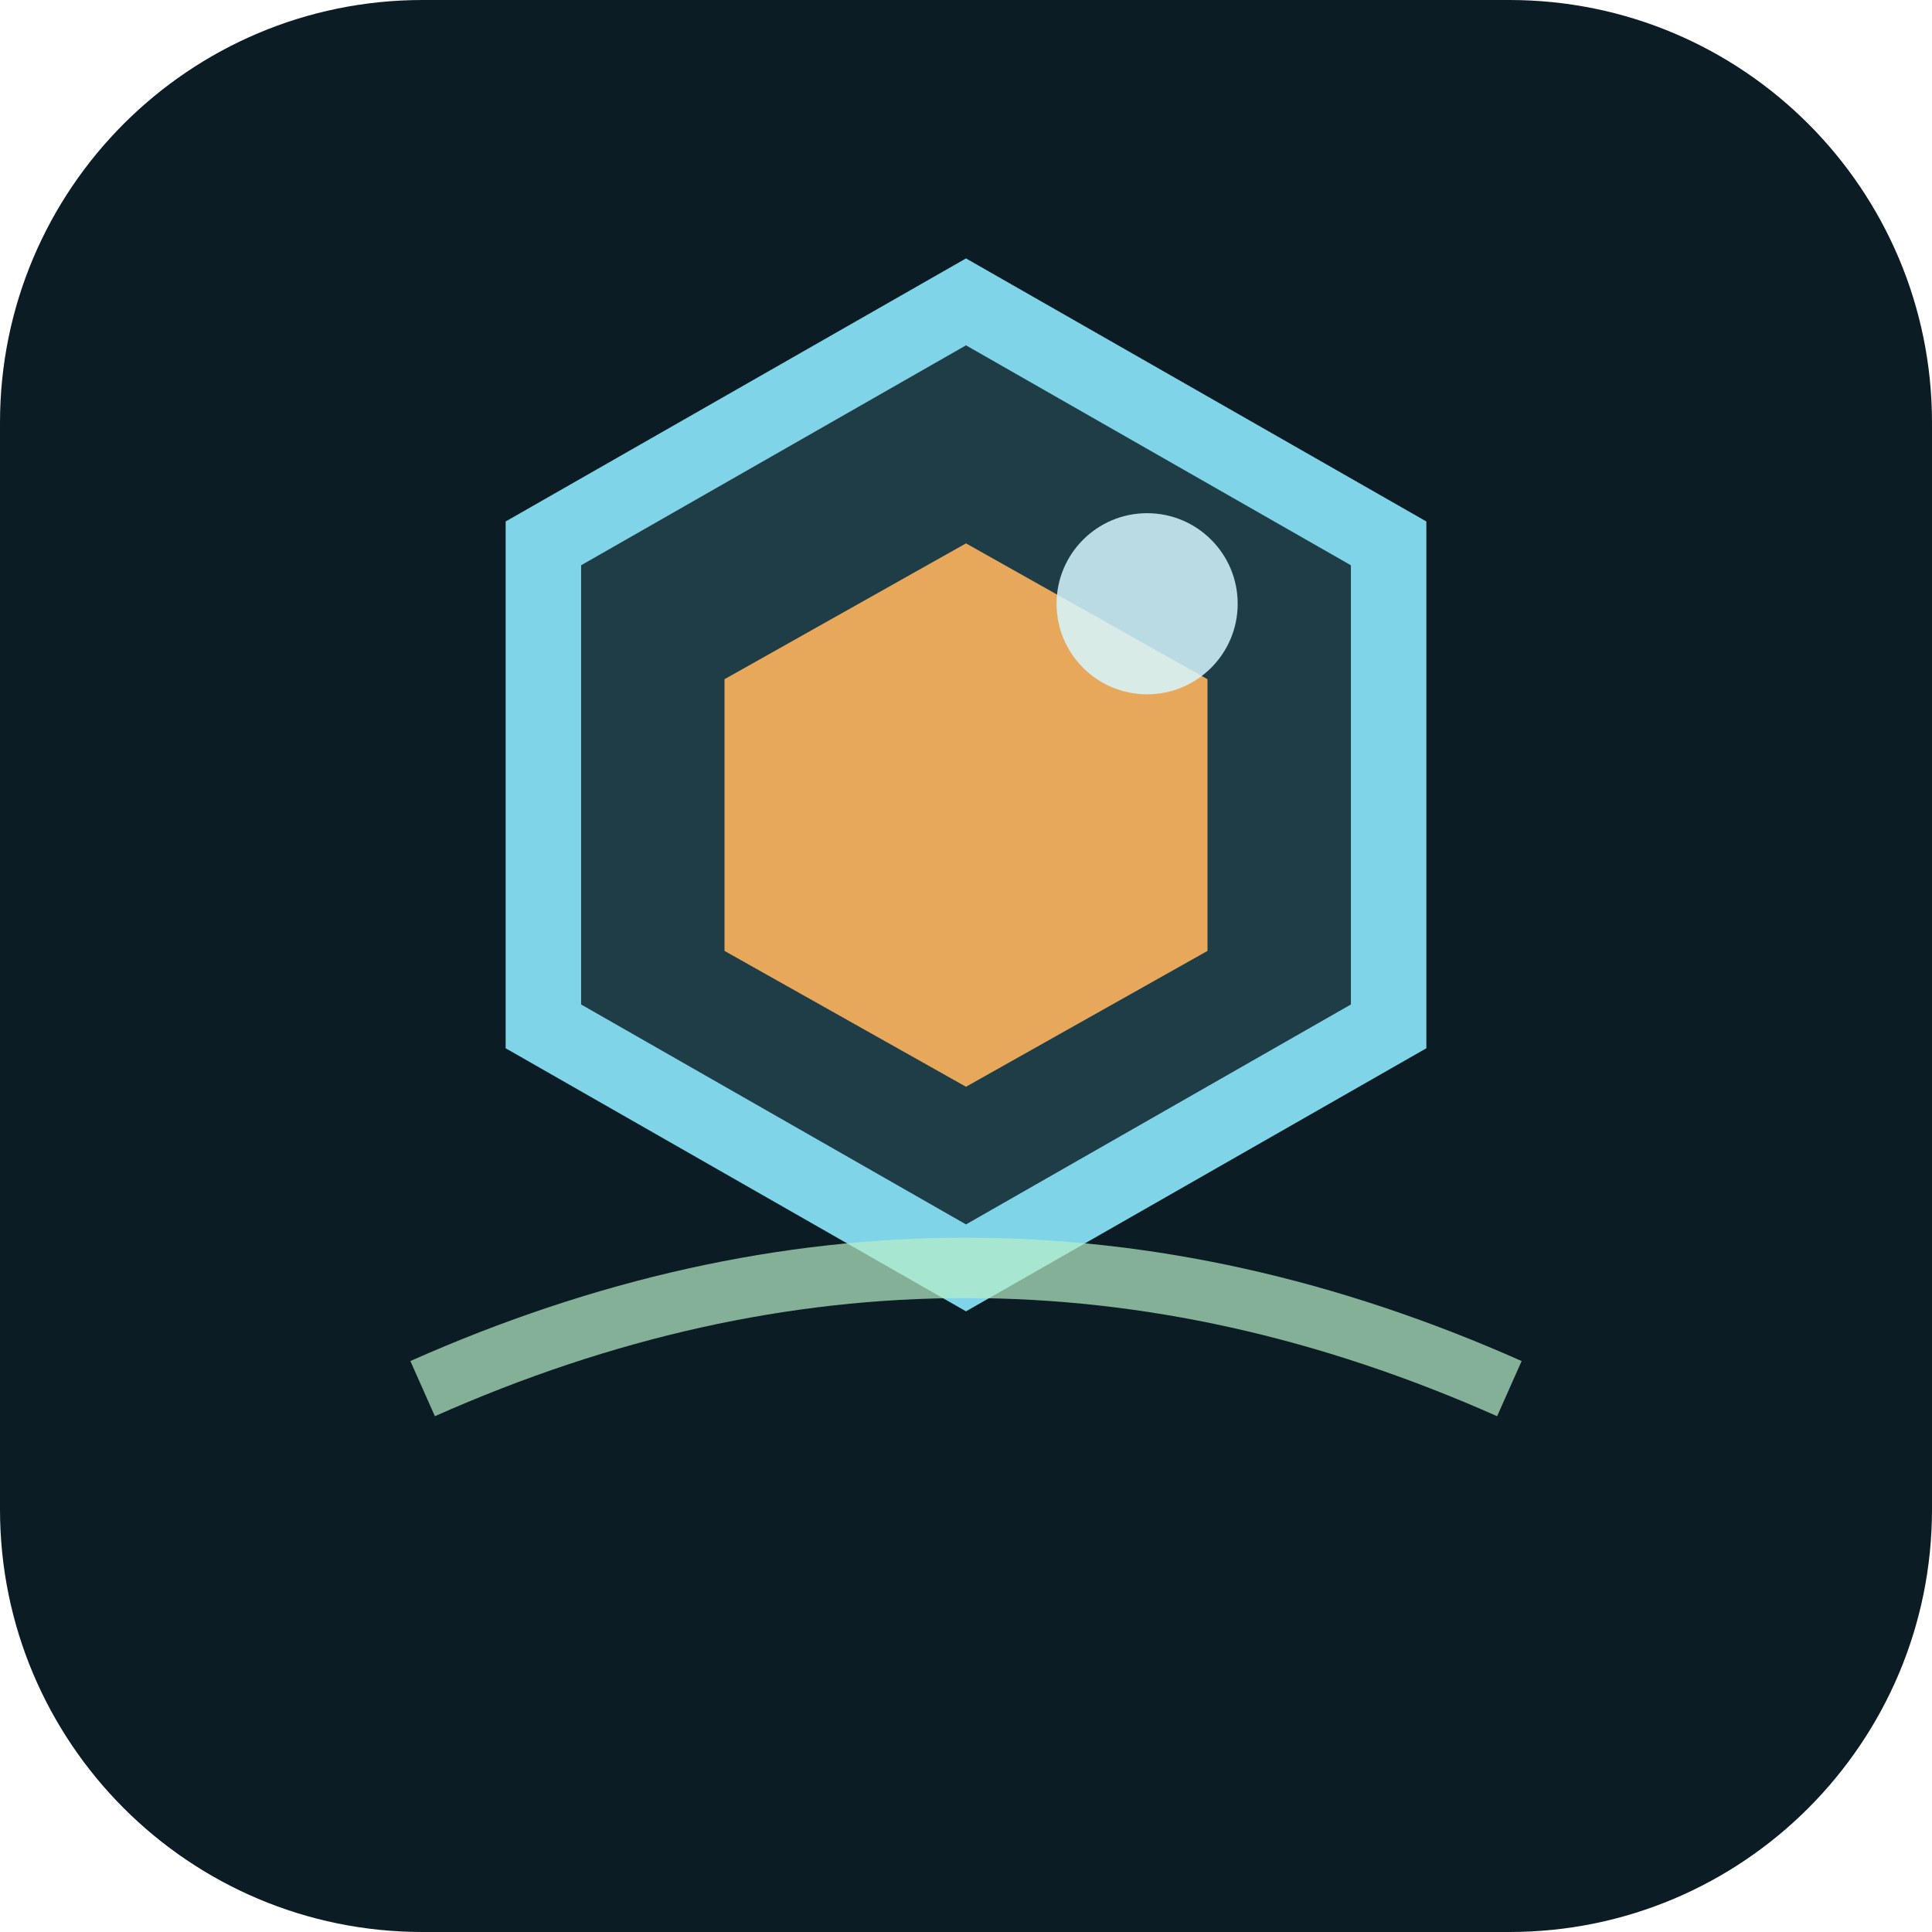
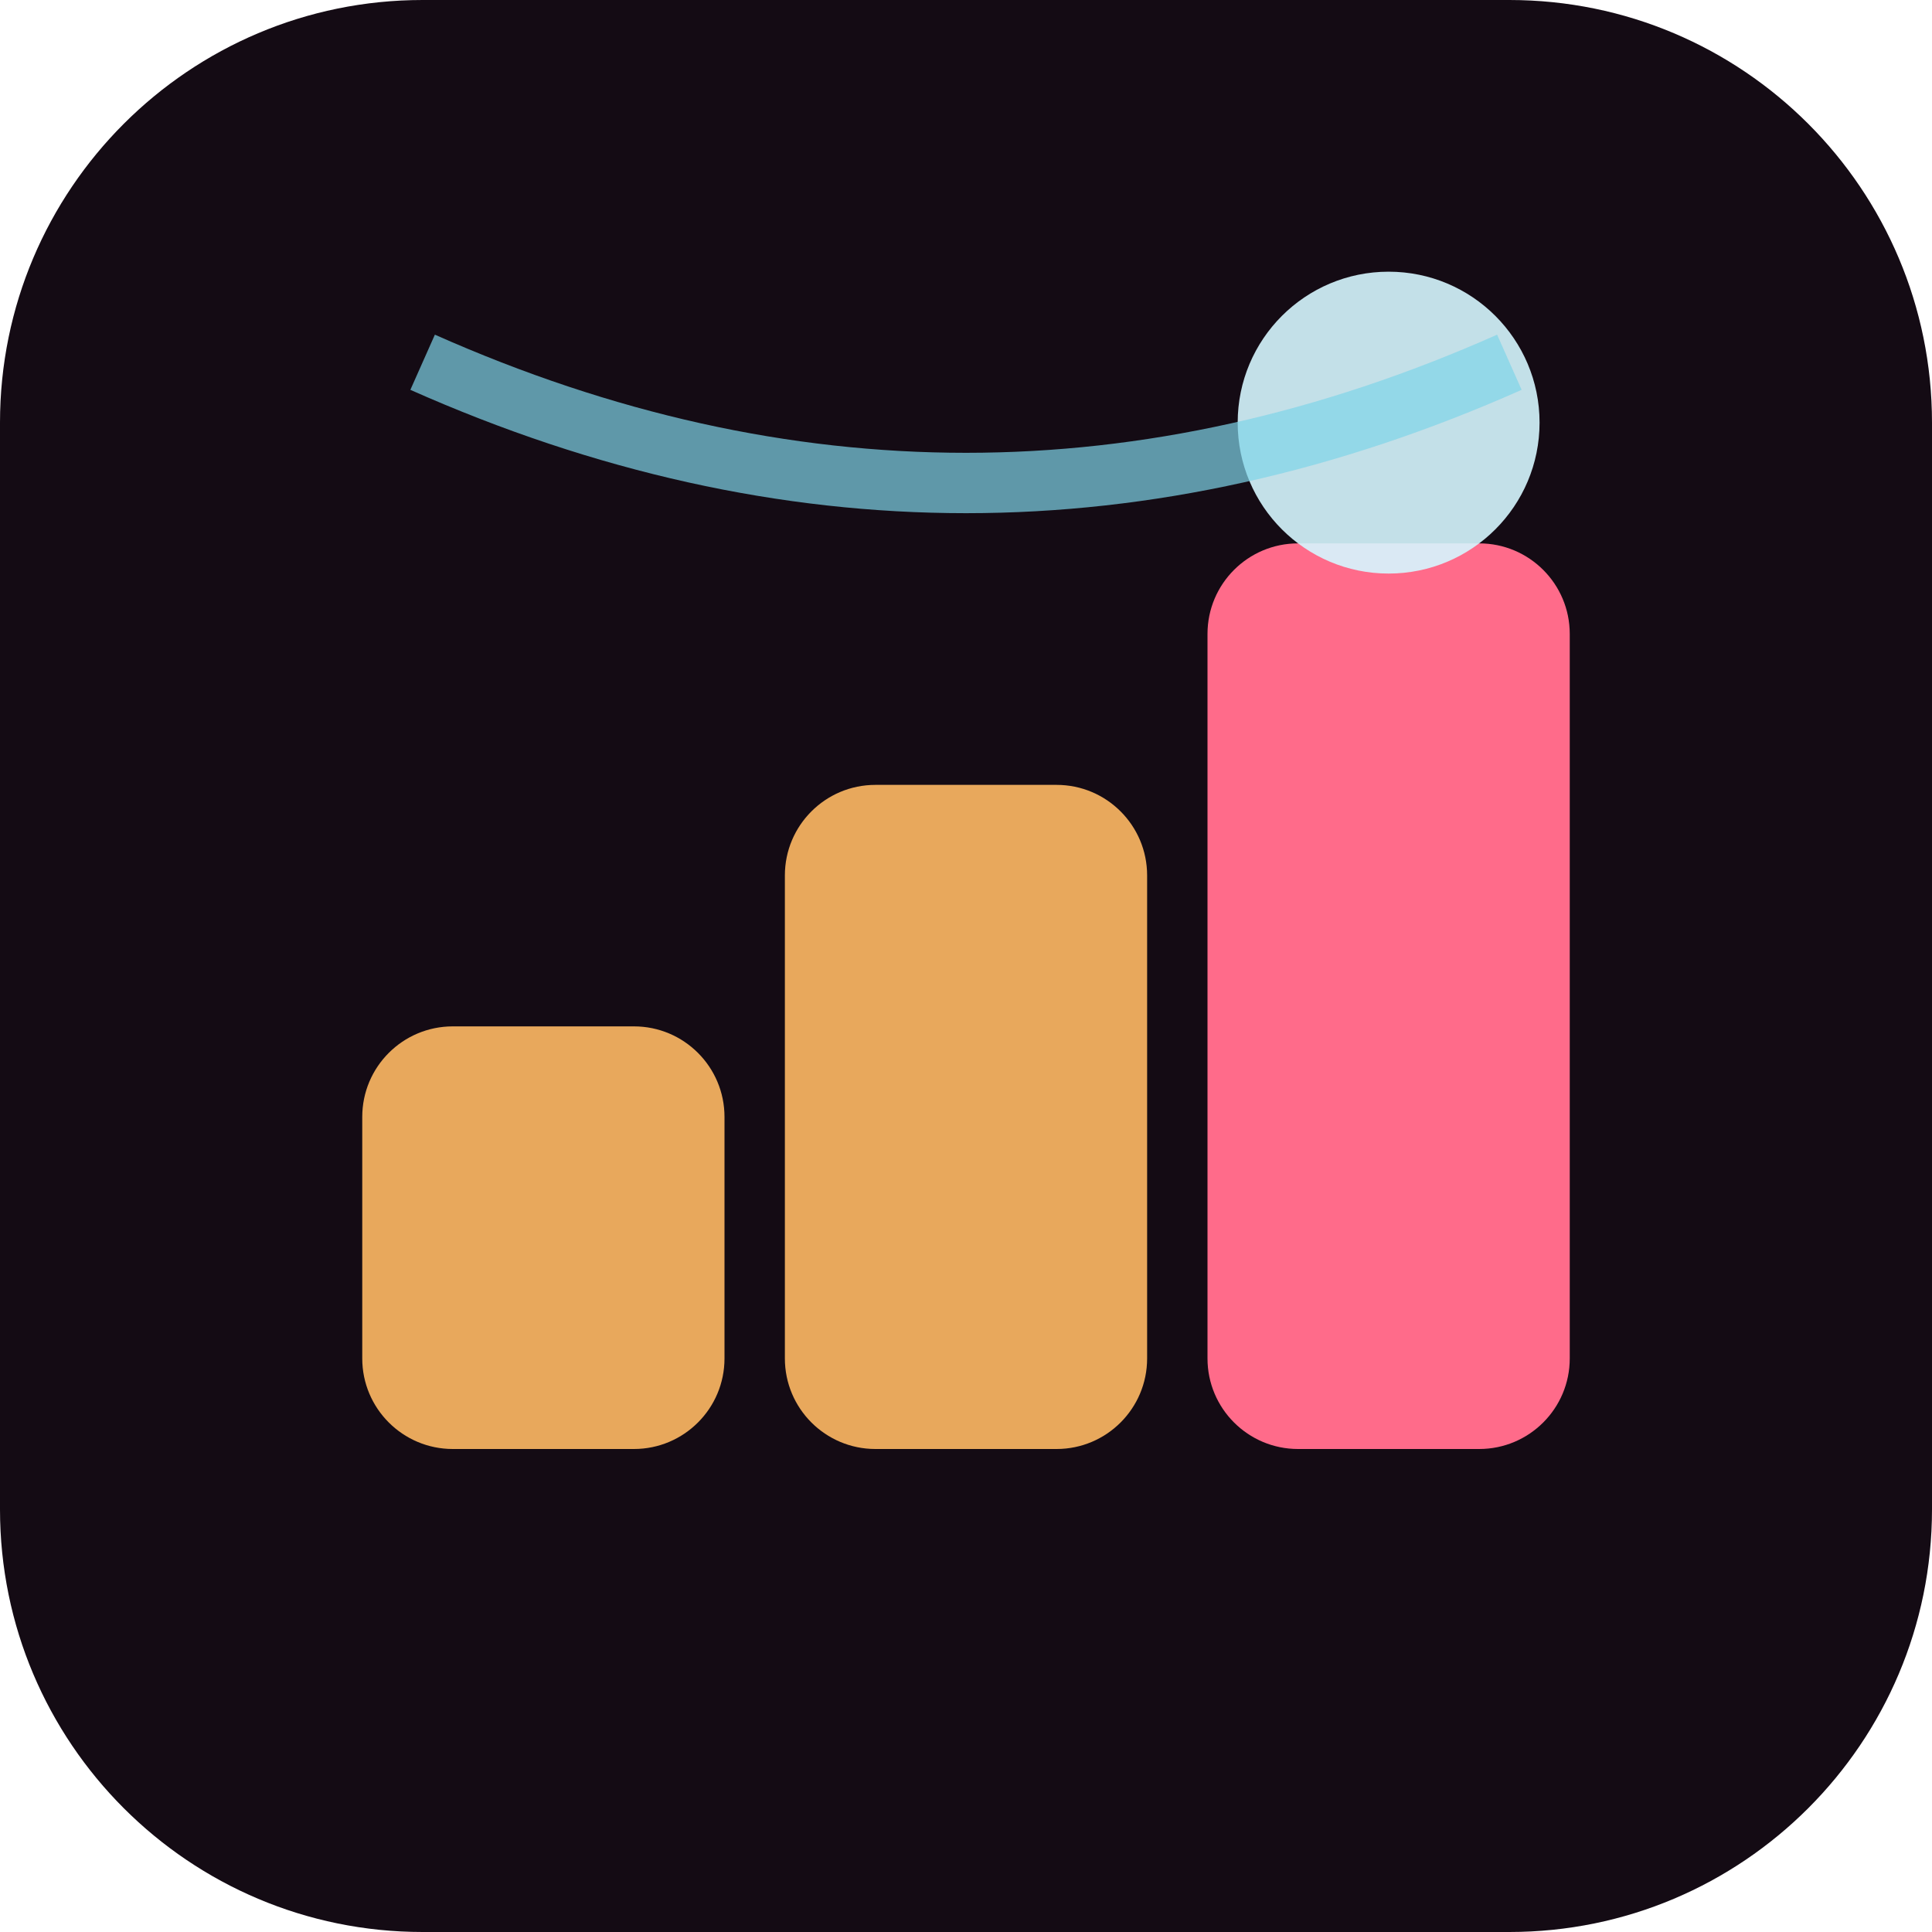
<svg xmlns="http://www.w3.org/2000/svg" viewBox="0 0 64 64" fill="none">
-   <rect width="64" height="64" rx="14" fill="#0B1C24" />
-   <path d="M32 10 L46 18 V34 L32 42 L18 34 V18 Z" stroke="#7FD4E8" stroke-width="2.5" fill="rgba(127,212,232,0.18)" />
-   <path d="M32 18 L40 22.5 V31.5 L32 36 L24 31.5 V22.5 Z" fill="#E8A85C" />
-   <circle cx="38" cy="20" r="3" fill="#D6F7FF" opacity="0.85" />
-   <path d="M14 46 Q32 38 50 46" stroke="#B8F0C8" stroke-width="2" opacity="0.7" />
+   <rect width="64" height="64" rx="14" fill="#140B14" />
+   <rect x="12" y="34" width="12" height="14" rx="3" fill="#E8A85C" />
+   <rect x="26" y="26" width="12" height="22" rx="3" fill="#E8A85C" />
+   <rect x="40" y="18" width="12" height="30" rx="3" fill="#FF6B8A" />
+   <circle cx="46" cy="14" r="5" fill="#D6F7FF" opacity="0.9" />
+   <path d="M14 12 Q32 20 50 12" stroke="#7FD4E8" stroke-width="2" opacity="0.7" />
</svg>
